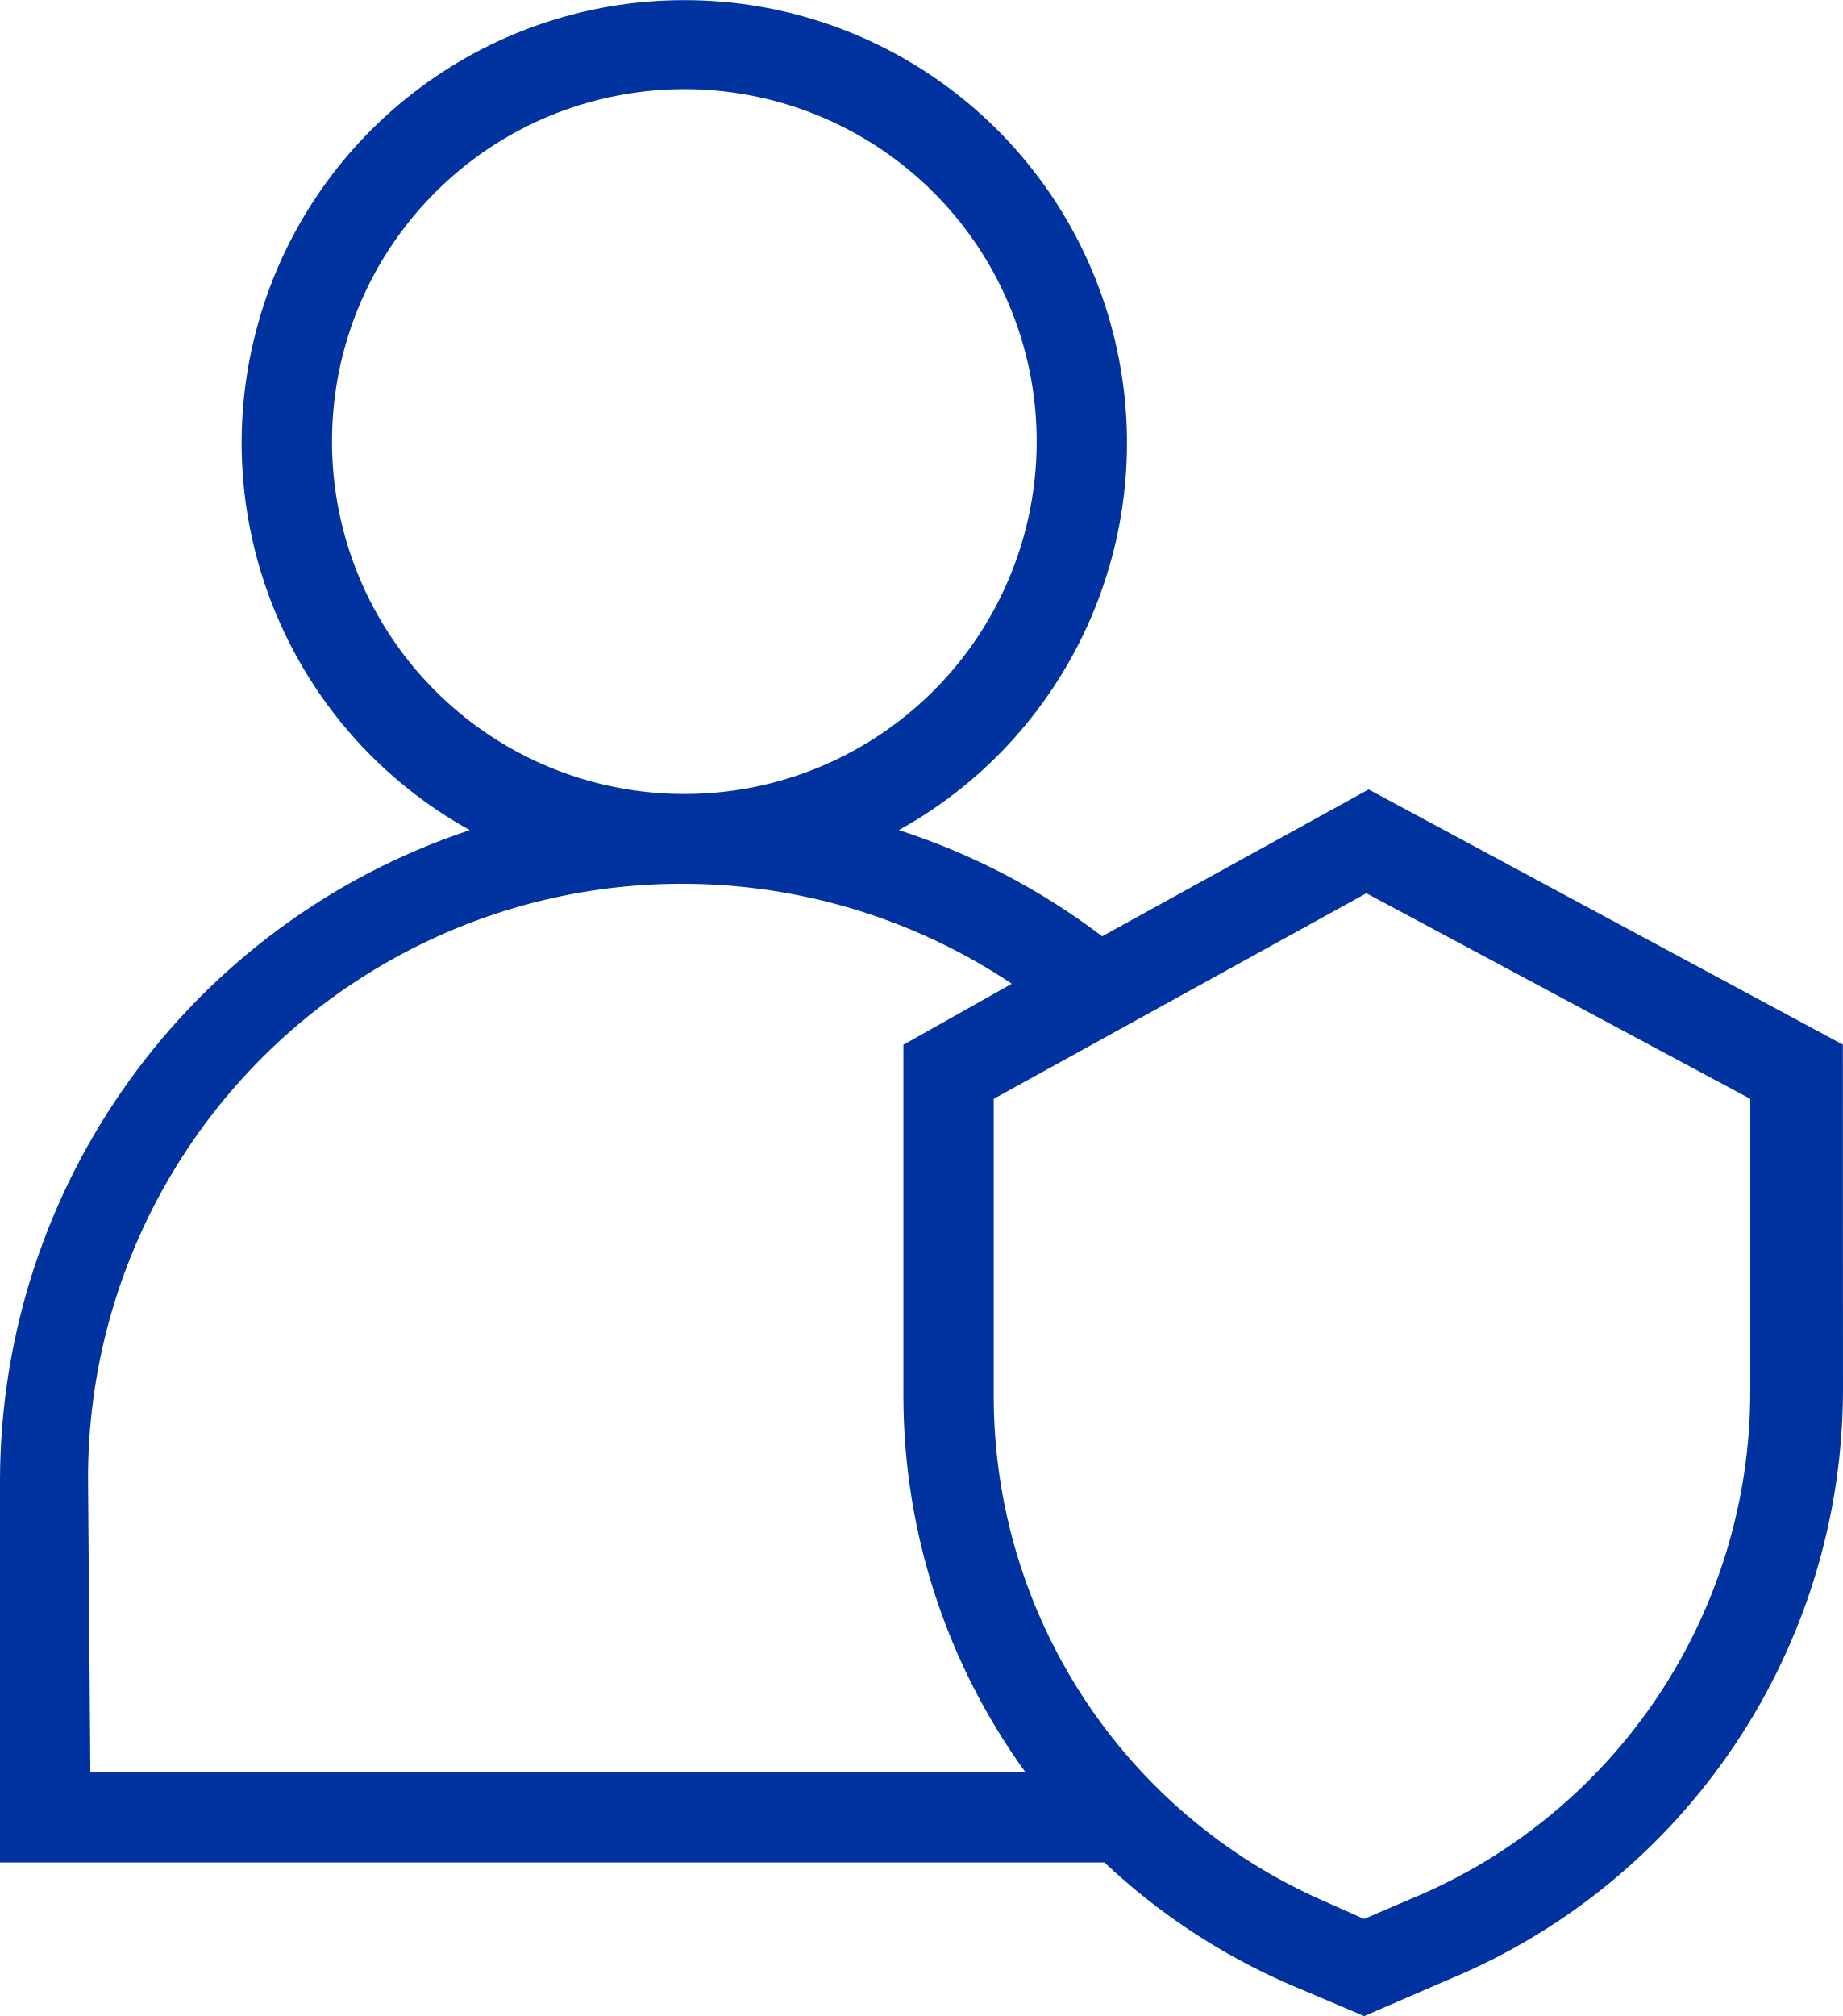
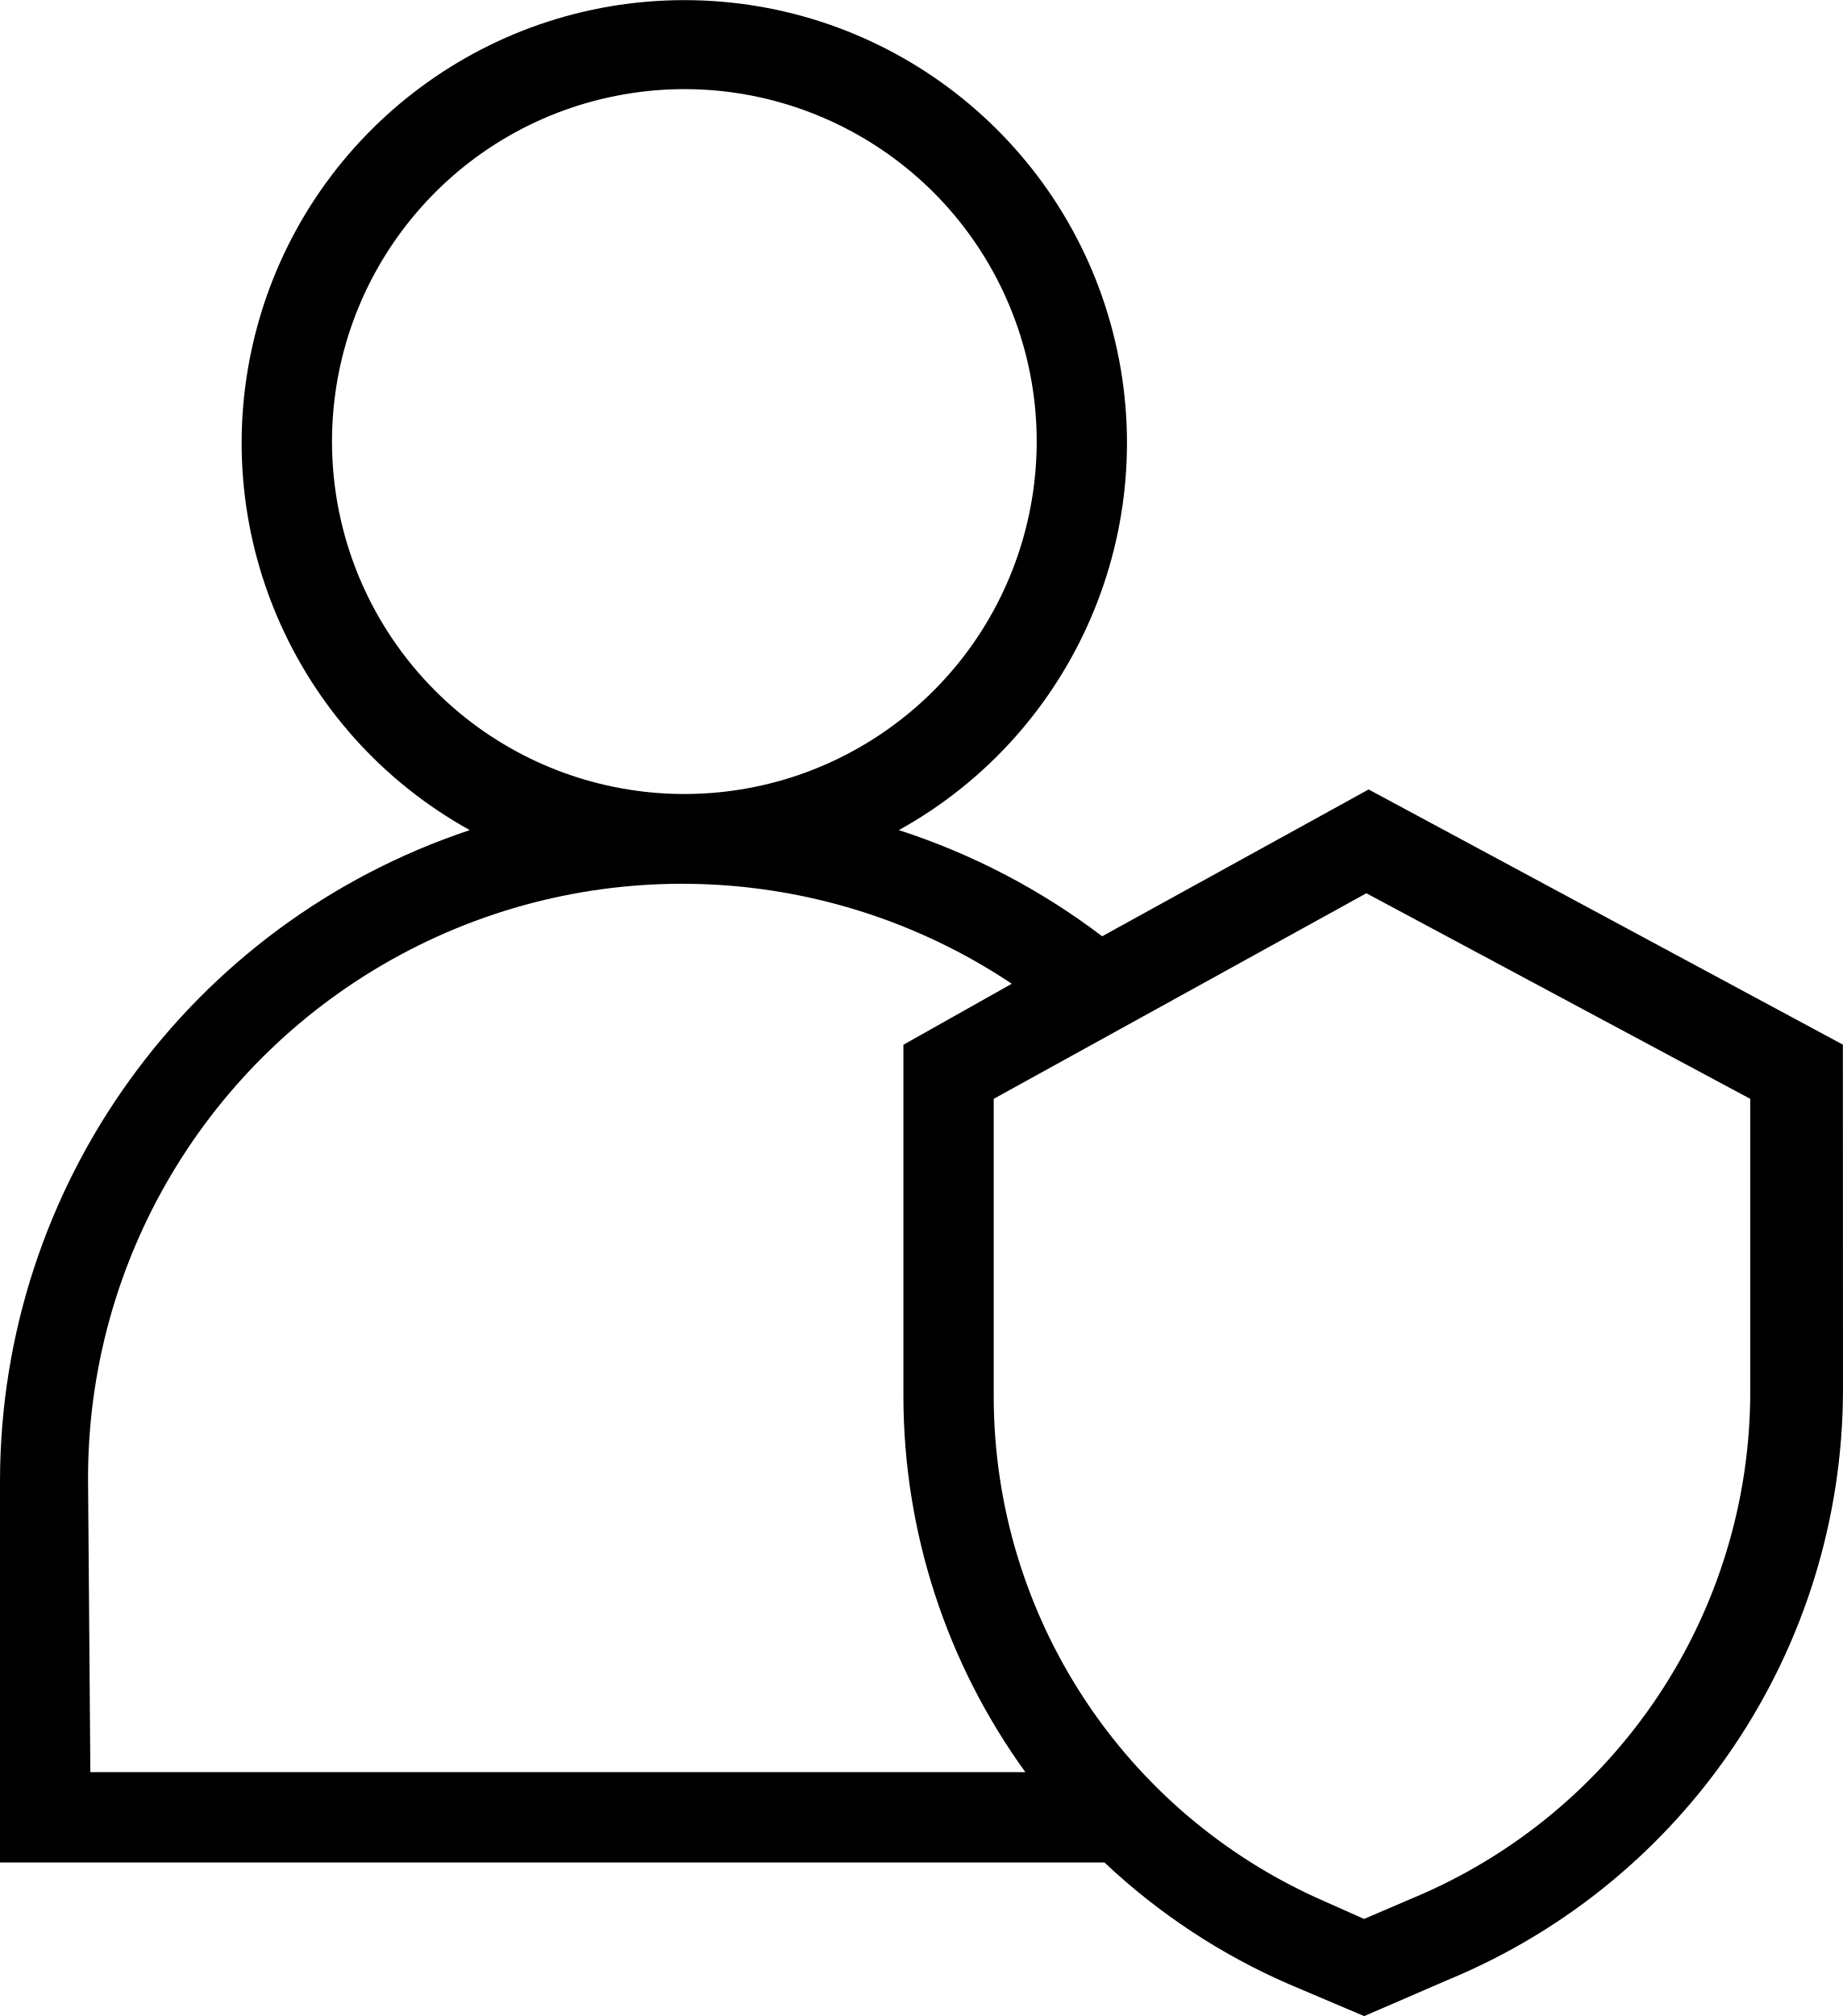
<svg xmlns="http://www.w3.org/2000/svg" width="32" height="34.998" viewBox="0 0 32 34.998">
-   <path id="Path_17262" data-name="Path 17262" d="M153.522,48.13,145.287,43.7l-4.627,2.549a11.882,11.882,0,0,0-3.53-1.843,7.686,7.686,0,1,0-7.451,0A11.921,11.921,0,0,0,121.522,55.7v6.628H140.7a11.145,11.145,0,0,0,3.216,2.118l1.294.549,1.451-.628a11.1,11.1,0,0,0,6.863-10.235ZM127.287,37.659A6.118,6.118,0,1,1,129.092,42,6.118,6.118,0,0,1,127.287,37.659ZM123.051,55.7h0a10.314,10.314,0,0,1,16.04-8.627l-1.882,1.059v6.118a11.136,11.136,0,0,0,2.118,6.51H123.091Zm28.863-1.568h0a9.53,9.53,0,0,1-5.882,8.823l-.824.353-.706-.314a9.569,9.569,0,0,1-5.725-8.745V49.071l6.471-3.569,6.666,3.569Z" transform="translate(-121.522 -29.995)" fill="#0033a0" />
+   <path id="Path_17262" data-name="Path 17262" d="M153.522,48.13,145.287,43.7l-4.627,2.549a11.882,11.882,0,0,0-3.53-1.843,7.686,7.686,0,1,0-7.451,0A11.921,11.921,0,0,0,121.522,55.7v6.628H140.7a11.145,11.145,0,0,0,3.216,2.118l1.294.549,1.451-.628a11.1,11.1,0,0,0,6.863-10.235ZM127.287,37.659A6.118,6.118,0,1,1,129.092,42,6.118,6.118,0,0,1,127.287,37.659ZM123.051,55.7h0a10.314,10.314,0,0,1,16.04-8.627l-1.882,1.059v6.118a11.136,11.136,0,0,0,2.118,6.51H123.091Zm28.863-1.568h0a9.53,9.53,0,0,1-5.882,8.823l-.824.353-.706-.314a9.569,9.569,0,0,1-5.725-8.745V49.071l6.471-3.569,6.666,3.569Z" transform="translate(-121.522 -29.995)" />
</svg>
